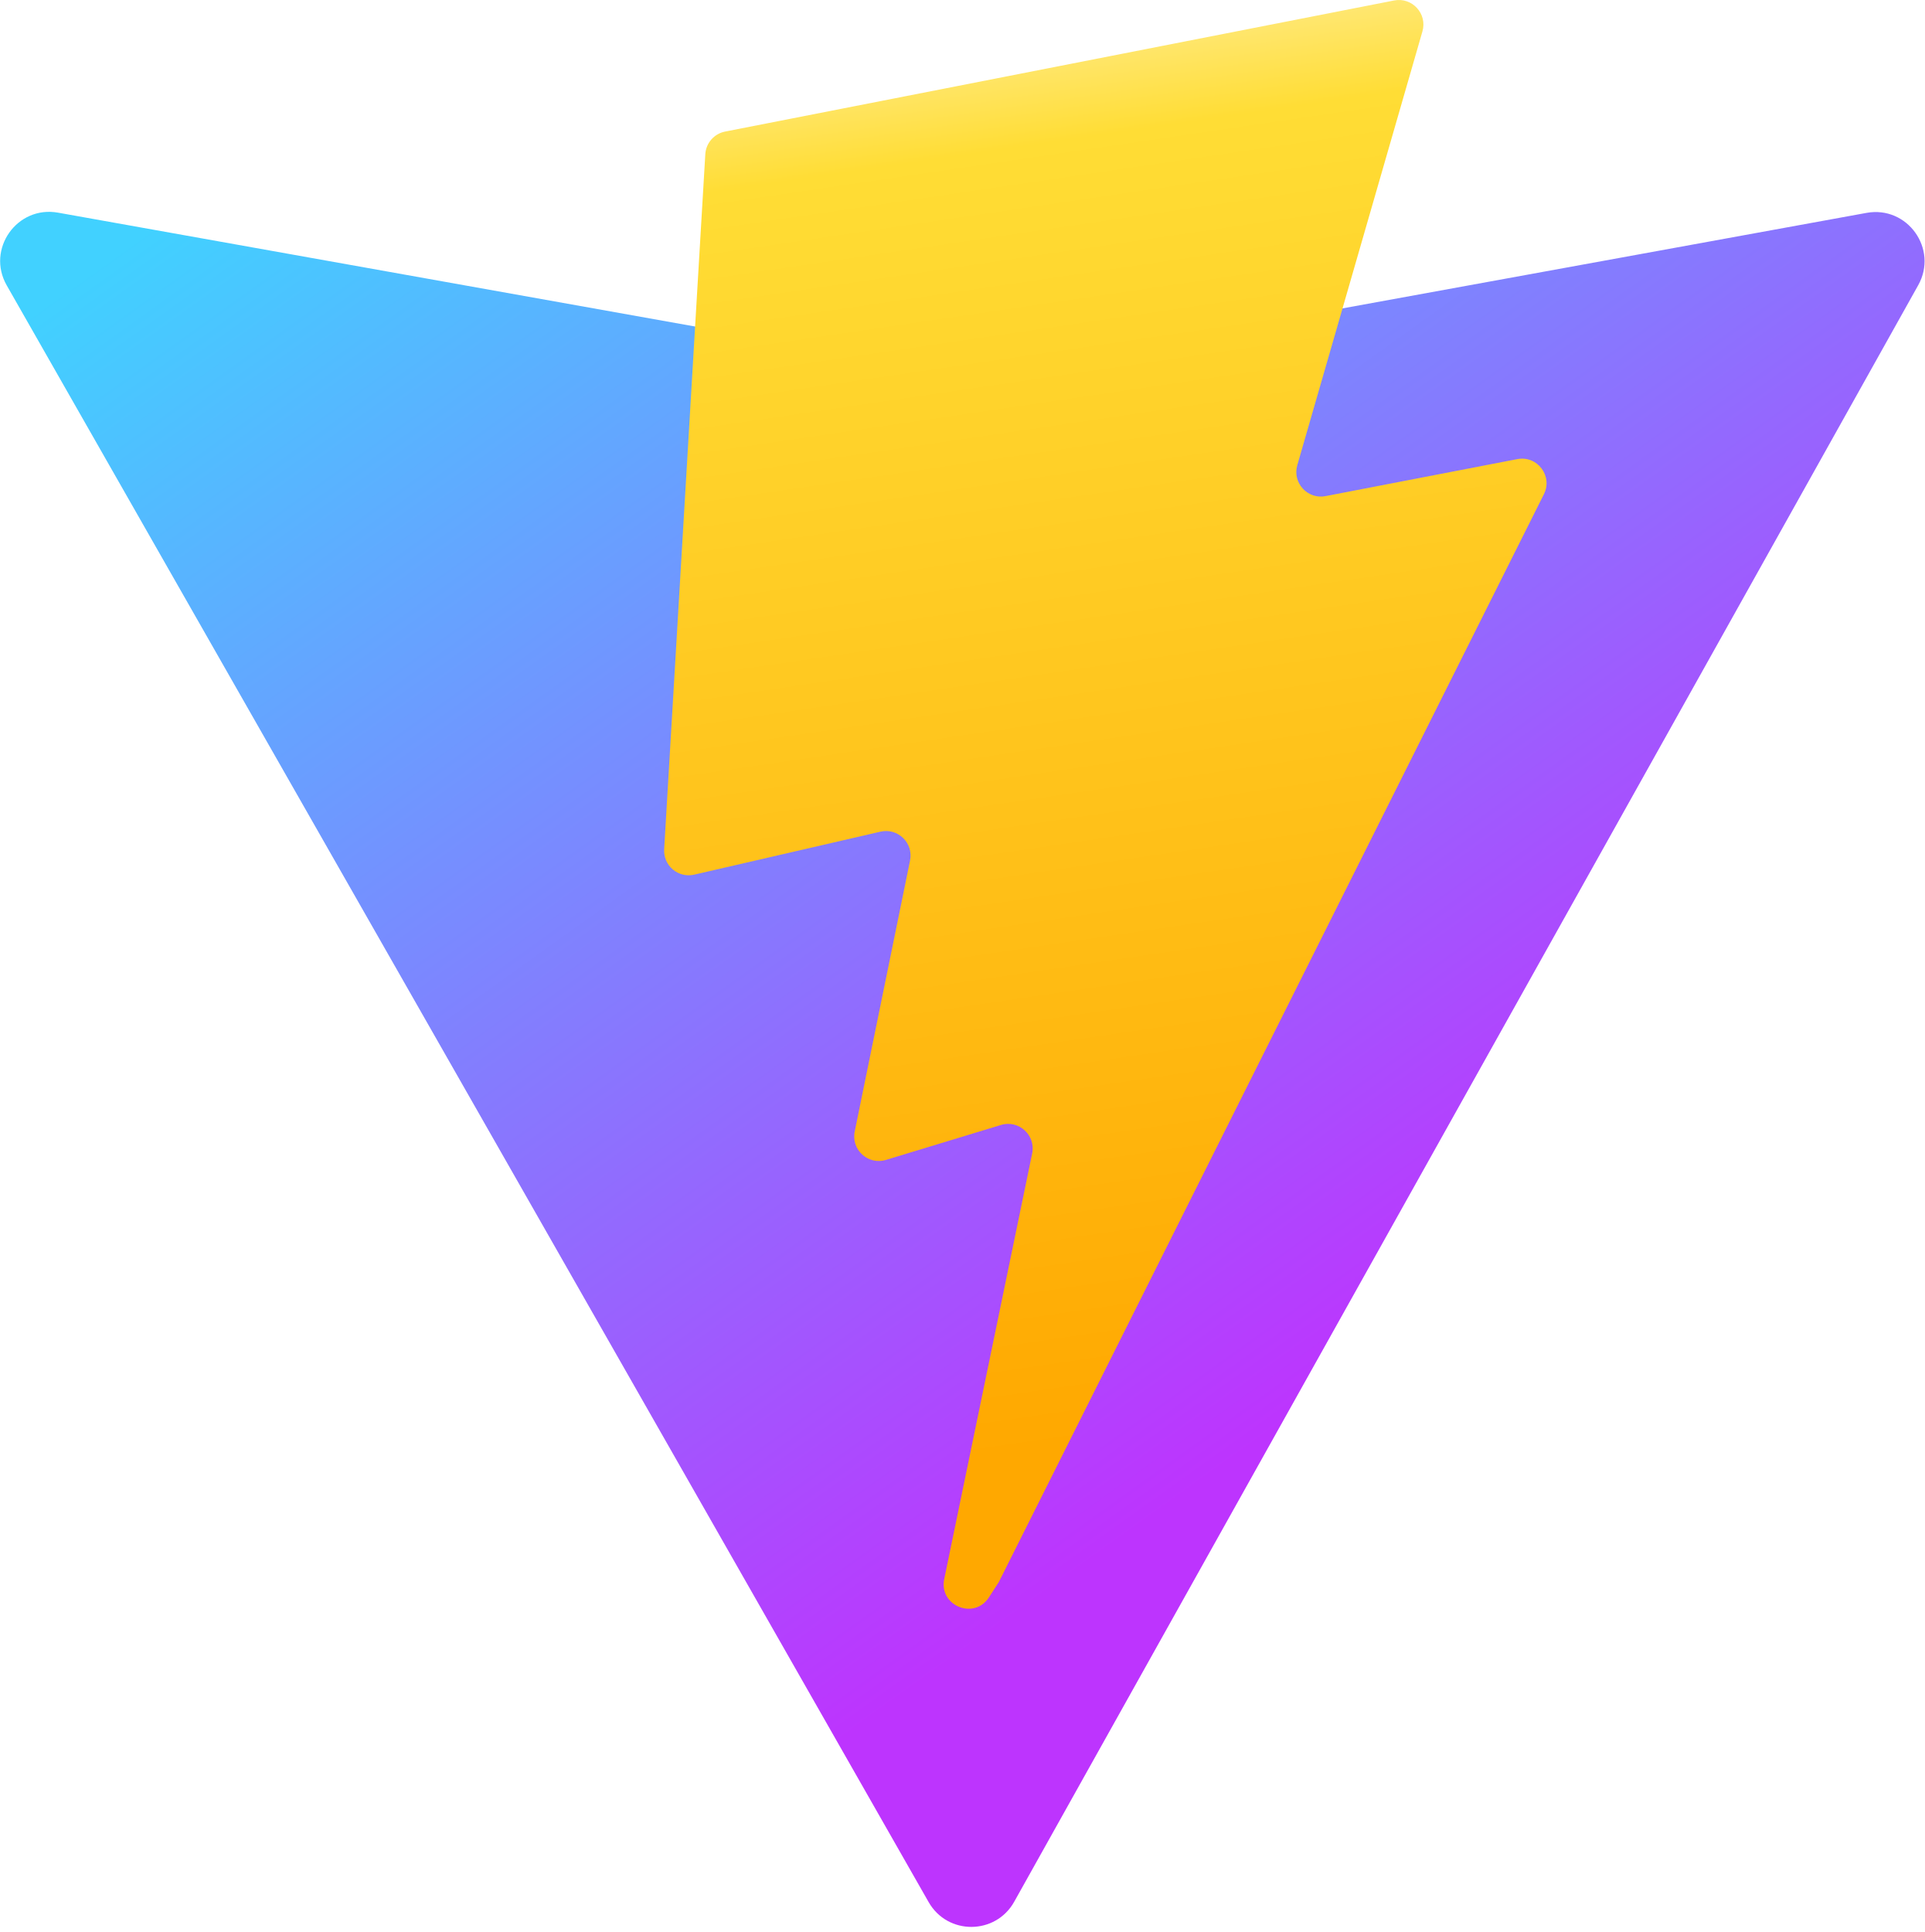
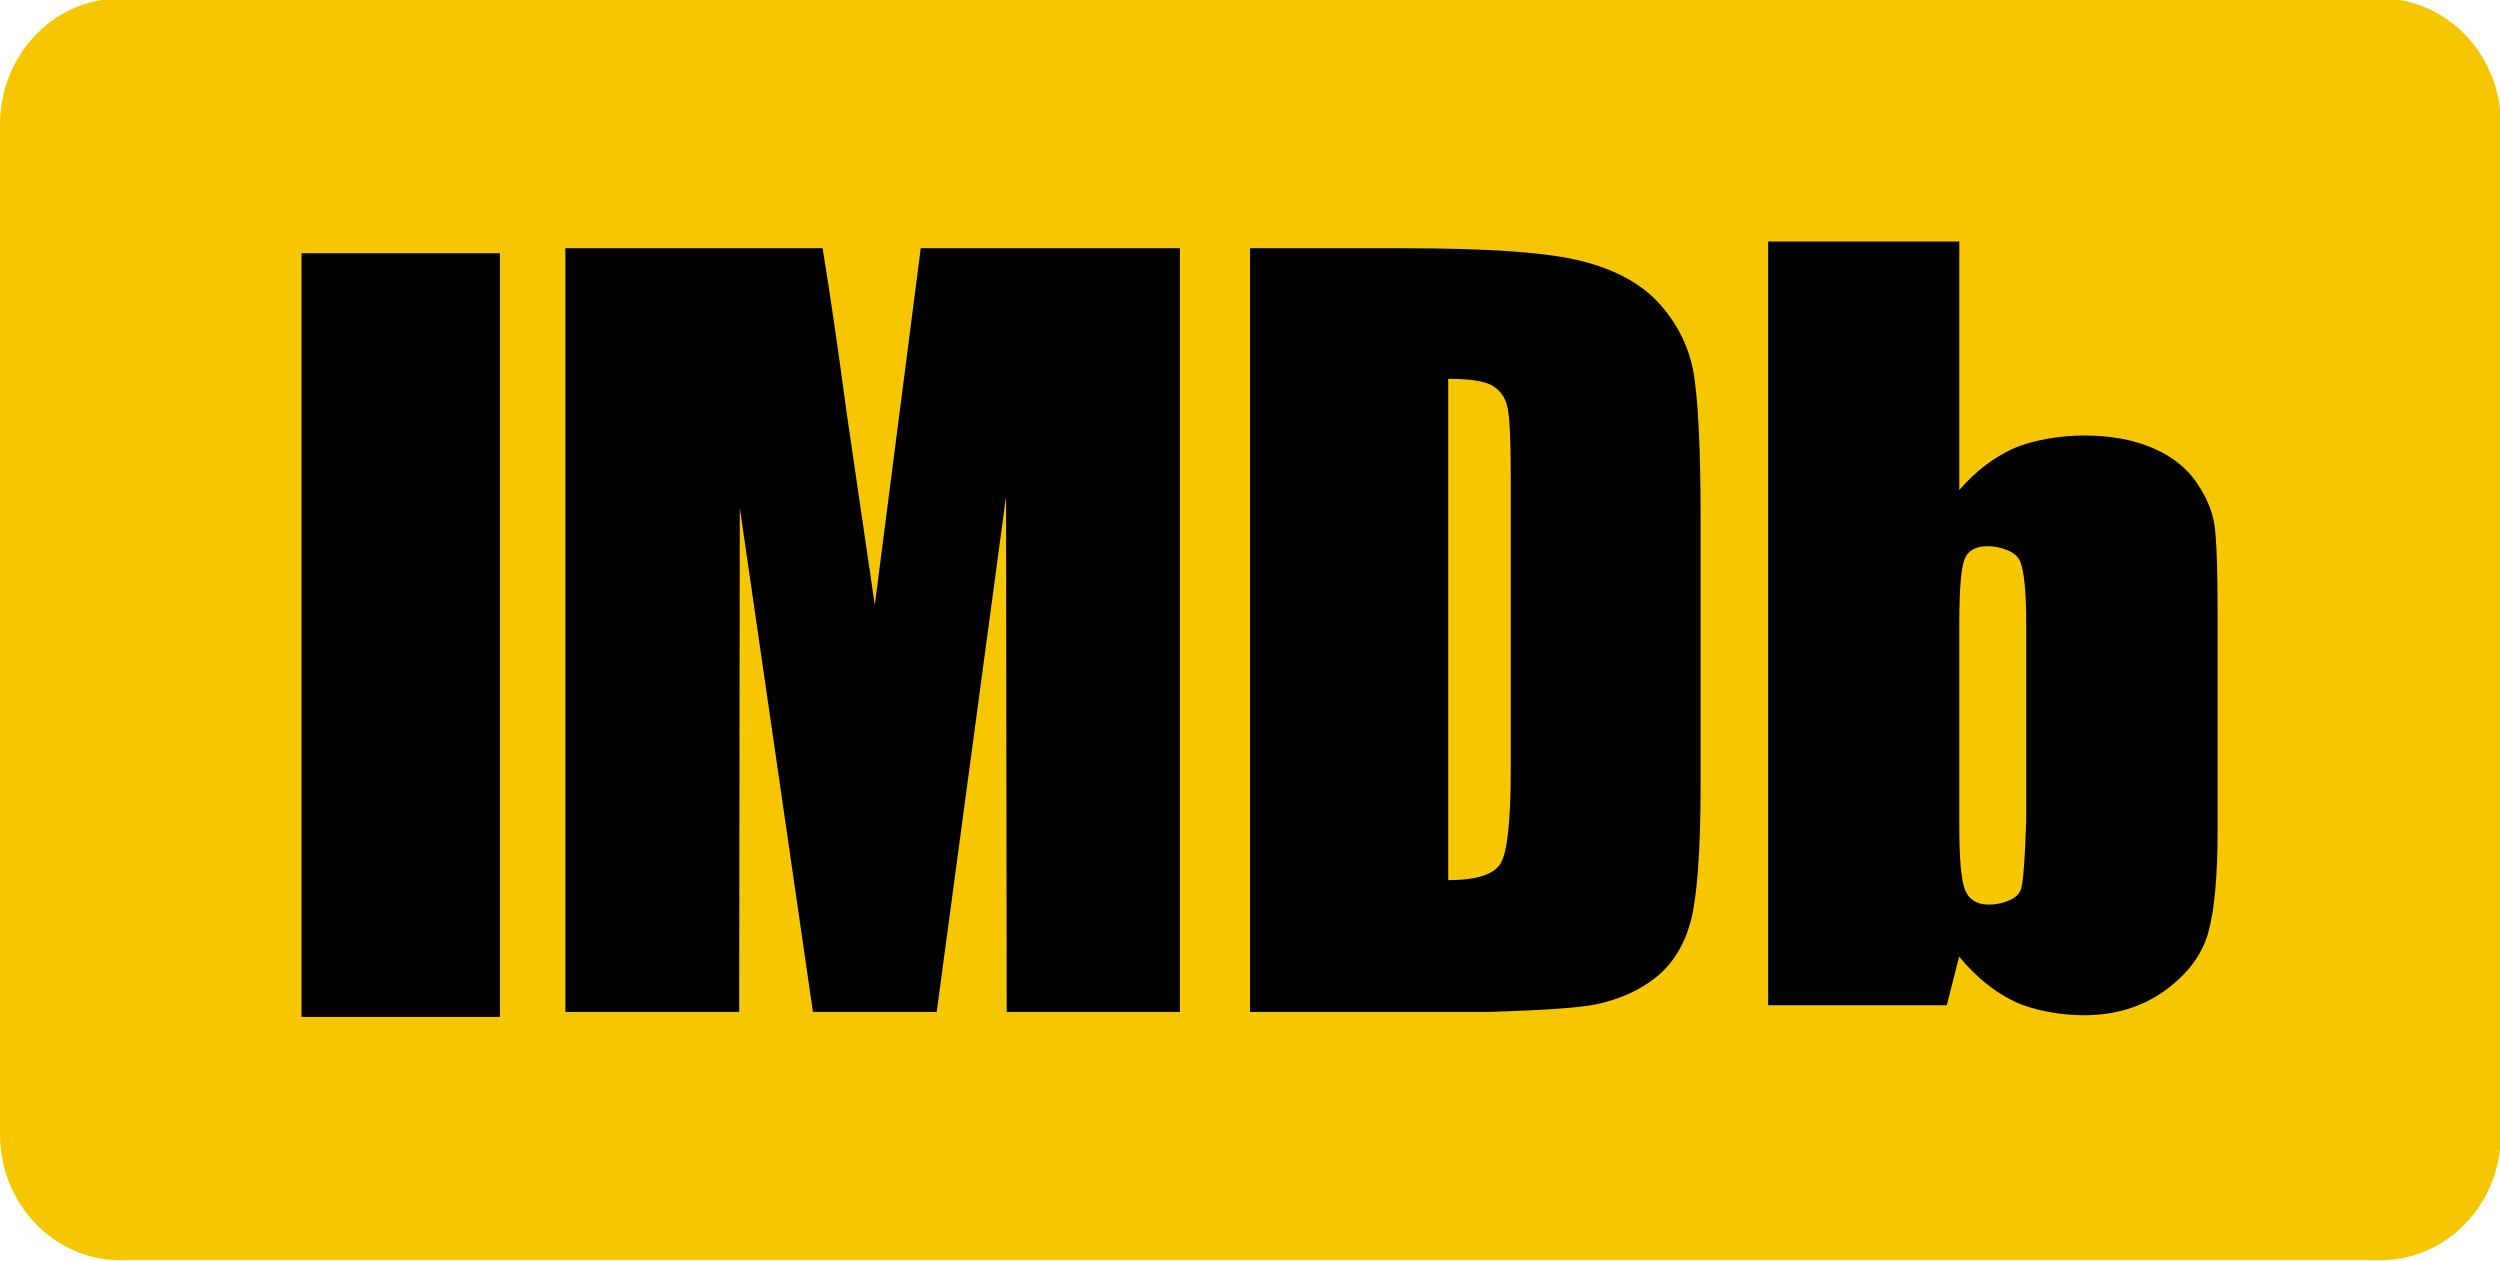
- <svg xmlns="http://www.w3.org/2000/svg" aria-hidden="true" role="img" class="iconify iconify--logos" width="31.88" height="32" preserveAspectRatio="xMidYMid meet" viewBox="0 0 256 257">
+ <svg xmlns="http://www.w3.org/2000/svg" xmlns:xlink="http://www.w3.org/1999/xlink" version="1.1" preserveAspectRatio="xMidYMid meet" viewBox="0 0 575 289.83" width="575" height="289.83">
  <defs>
-     <linearGradient id="IconifyId1813088fe1fbc01fb466" x1="-.828%" x2="57.636%" y1="7.652%" y2="78.411%">
-       <stop offset="0%" stop-color="#41D1FF" />
-       <stop offset="100%" stop-color="#BD34FE" />
-     </linearGradient>
-     <linearGradient id="IconifyId1813088fe1fbc01fb467" x1="43.376%" x2="50.316%" y1="2.242%" y2="89.03%">
-       <stop offset="0%" stop-color="#FFEA83" />
-       <stop offset="8.333%" stop-color="#FFDD35" />
-       <stop offset="100%" stop-color="#FFA800" />
-     </linearGradient>
+     <path d="M575 24.91C573.44 12.15 563.97 1.98 551.91 0C499.05 0 76.18 0 23.32 0C10.11 2.17 0 14.16 0 28.61C0 51.84 0 237.64 0 260.86C0 276.86 12.37 289.83 27.64 289.83C79.63 289.83 495.6 289.83 547.59 289.83C561.65 289.83 573.26 278.82 575 264.57C575 216.64 575 48.87 575 24.91Z" id="d1pwhf9wy2" />
+     <path d="M69.35 58.24L114.98 58.24L114.98 233.89L69.35 233.89L69.35 58.24Z" id="g5jjnq26yS" />
+     <path d="M201.2 139.15C197.28 112.38 195.1 97.5 194.67 94.53C192.76 80.2 190.94 67.73 189.2 57.09C185.25 57.09 165.54 57.09 130.04 57.09L130.04 232.74L170.01 232.74L170.15 116.76L186.97 232.74L215.44 232.74L231.39 114.18L231.54 232.74L271.38 232.74L271.38 57.09L211.77 57.09L201.2 139.15Z" id="i3Prh1JpXt" />
+     <path d="M346.71 93.63C347.21 95.87 347.47 100.95 347.47 108.89C347.47 115.7 347.47 170.18 347.47 176.99C347.47 188.68 346.71 195.84 345.2 198.48C343.68 201.12 339.64 202.43 333.09 202.43C333.09 190.9 333.09 98.66 333.09 87.13C338.06 87.13 341.45 87.66 343.25 88.7C345.05 89.75 346.21 91.39 346.71 93.63ZM367.32 230.95C372.75 229.76 377.31 227.66 381.01 224.67C384.7 221.67 387.29 217.52 388.77 212.21C390.26 206.91 391.14 196.38 391.14 180.63C391.14 174.47 391.14 125.12 391.14 118.95C391.14 102.33 390.49 91.19 389.48 85.53C388.46 79.86 385.93 74.71 381.88 70.09C377.82 65.47 371.9 62.15 364.12 60.13C356.33 58.11 343.63 57.09 321.54 57.09C319.27 57.09 307.93 57.09 287.5 57.09L287.5 232.74L342.78 232.74C355.52 232.34 363.7 231.75 367.32 230.95Z" id="a4ov9rRGQm" />
+     <path d="M464.76 204.7C463.92 206.93 460.24 208.06 457.46 208.06C454.74 208.06 452.93 206.98 452.01 204.81C451.09 202.65 450.64 197.72 450.64 190C450.64 185.36 450.64 148.22 450.64 143.58C450.64 135.58 451.04 130.59 451.85 128.6C452.65 126.63 454.41 125.63 457.13 125.63C459.91 125.63 463.64 126.76 464.6 129.03C465.55 131.3 466.03 136.15 466.03 143.58C466.03 146.58 466.03 161.58 466.03 188.59C465.74 197.84 465.32 203.21 464.76 204.7ZM406.68 231.21L447.76 231.21C449.47 224.5 450.41 220.77 450.6 220.02C454.32 224.52 458.41 227.9 462.9 230.14C467.37 232.39 474.06 233.51 479.24 233.51C486.45 233.51 492.67 231.62 497.92 227.83C503.16 224.05 506.5 219.57 507.92 214.42C509.34 209.26 510.05 201.42 510.05 190.88C510.05 185.95 510.05 146.53 510.05 141.6C510.05 131 509.81 124.08 509.34 120.83C508.87 117.58 507.47 114.27 505.14 110.88C502.81 107.49 499.42 104.86 494.98 102.98C490.54 101.1 485.3 100.16 479.26 100.16C474.01 100.16 467.29 101.21 462.81 103.28C458.34 105.35 454.28 108.49 450.64 112.7C450.64 108.89 450.64 89.85 450.64 55.56L406.68 55.56L406.68 231.21Z" id="fk968BpsX" />
  </defs>
-   <path fill="url(#IconifyId1813088fe1fbc01fb466)" d="M255.153 37.938L134.897 252.976c-2.483 4.44-8.862 4.466-11.382.048L.875 37.958c-2.746-4.814 1.371-10.646 6.827-9.67l120.385 21.517a6.537 6.537 0 0 0 2.322-.004l117.867-21.483c5.438-.991 9.574 4.796 6.877 9.62Z" />
-   <path fill="url(#IconifyId1813088fe1fbc01fb467)" d="M185.432.063L96.44 17.501a3.268 3.268 0 0 0-2.634 3.014l-5.474 92.456a3.268 3.268 0 0 0 3.997 3.378l24.777-5.718c2.318-.535 4.413 1.507 3.936 3.838l-7.361 36.047c-.495 2.426 1.782 4.5 4.151 3.78l15.304-4.649c2.372-.72 4.652 1.36 4.15 3.788l-11.698 56.621c-.732 3.542 3.979 5.473 5.943 2.437l1.313-2.028l72.516-144.72c1.215-2.423-.88-5.186-3.54-4.672l-25.505 4.922c-2.396.462-4.435-1.77-3.759-4.114l16.646-57.705c.677-2.35-1.37-4.583-3.769-4.113Z" />
+   <g>
+     <g>
+       <g>
+         <use xlink:href="#d1pwhf9wy2" opacity="1" fill="#f6c700" fill-opacity="1" />
+         <g>
+           <use xlink:href="#d1pwhf9wy2" opacity="1" fill-opacity="0" stroke="#000000" stroke-width="1" stroke-opacity="0" />
+         </g>
+       </g>
+       <g>
+         <use xlink:href="#g5jjnq26yS" opacity="1" fill="#000000" fill-opacity="1" />
+         <g>
+           <use xlink:href="#g5jjnq26yS" opacity="1" fill-opacity="0" stroke="#000000" stroke-width="1" stroke-opacity="0" />
+         </g>
+       </g>
+       <g>
+         <use xlink:href="#i3Prh1JpXt" opacity="1" fill="#000000" fill-opacity="1" />
+         <g>
+           <use xlink:href="#i3Prh1JpXt" opacity="1" fill-opacity="0" stroke="#000000" stroke-width="1" stroke-opacity="0" />
+         </g>
+       </g>
+       <g>
+         <use xlink:href="#a4ov9rRGQm" opacity="1" fill="#000000" fill-opacity="1" />
+         <g>
+           <use xlink:href="#a4ov9rRGQm" opacity="1" fill-opacity="0" stroke="#000000" stroke-width="1" stroke-opacity="0" />
+         </g>
+       </g>
+       <g>
+         <use xlink:href="#fk968BpsX" opacity="1" fill="#000000" fill-opacity="1" />
+         <g>
+           <use xlink:href="#fk968BpsX" opacity="1" fill-opacity="0" stroke="#000000" stroke-width="1" stroke-opacity="0" />
+         </g>
+       </g>
+     </g>
+   </g>
</svg>
